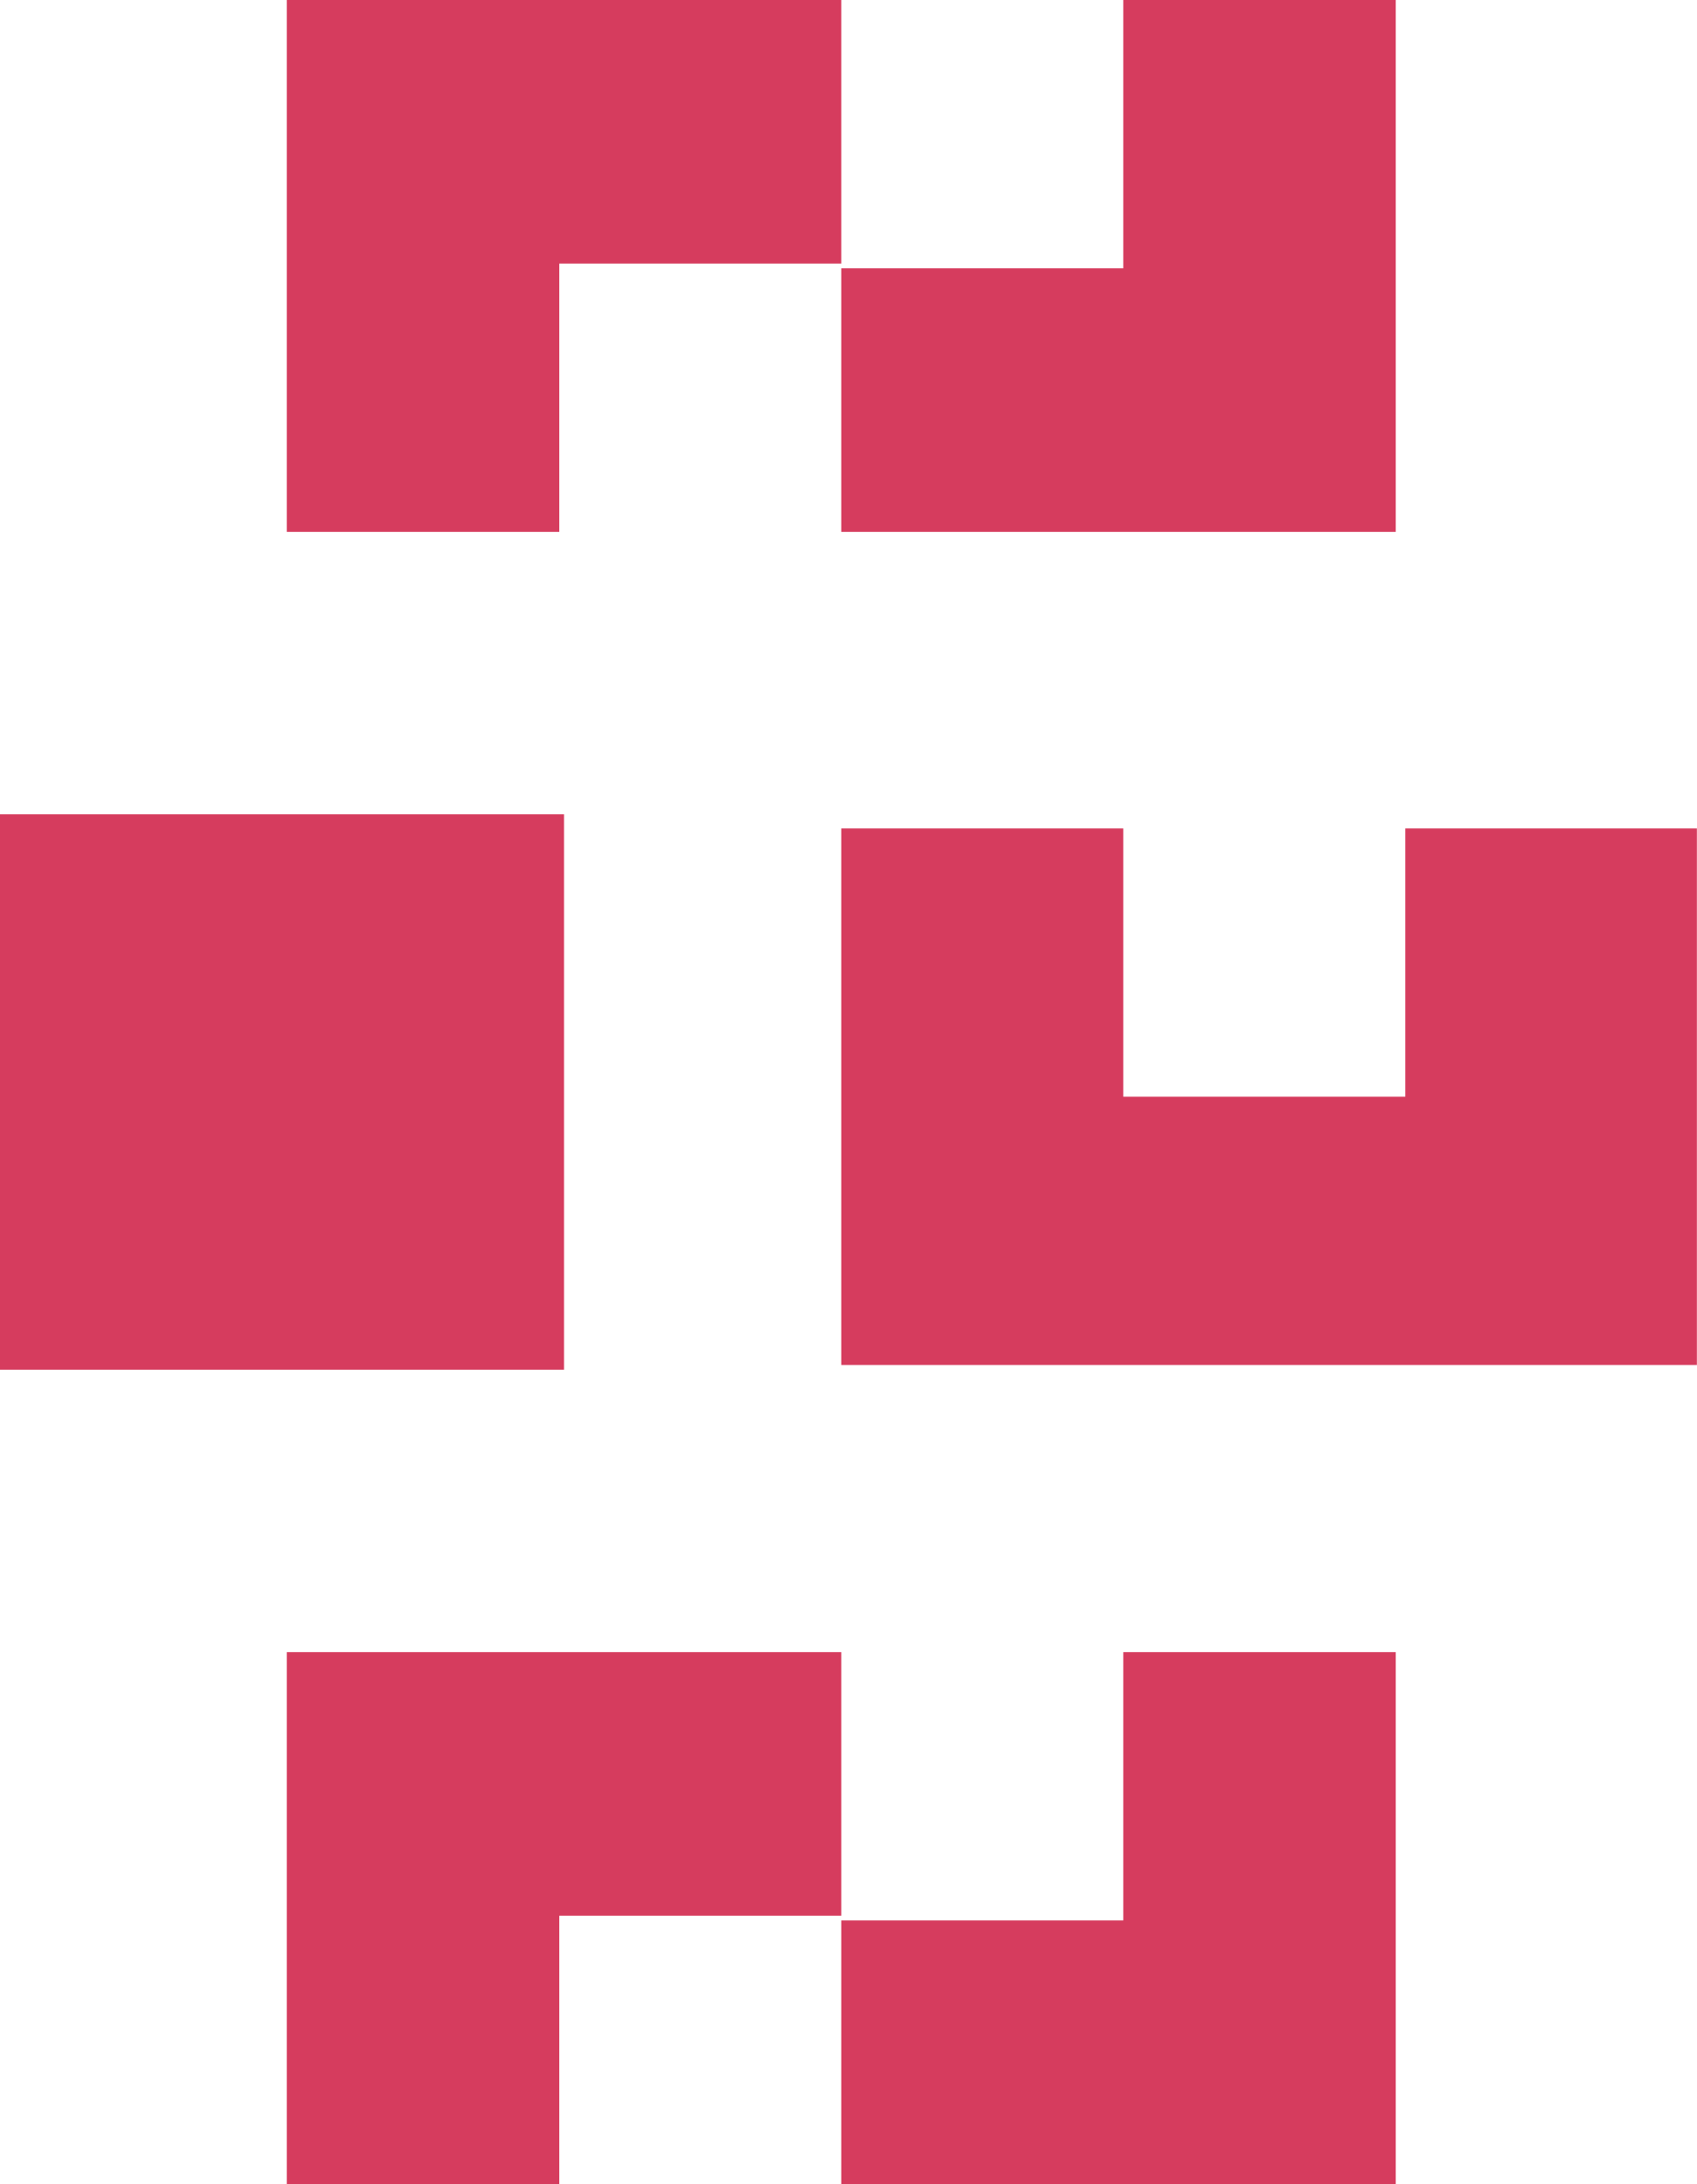
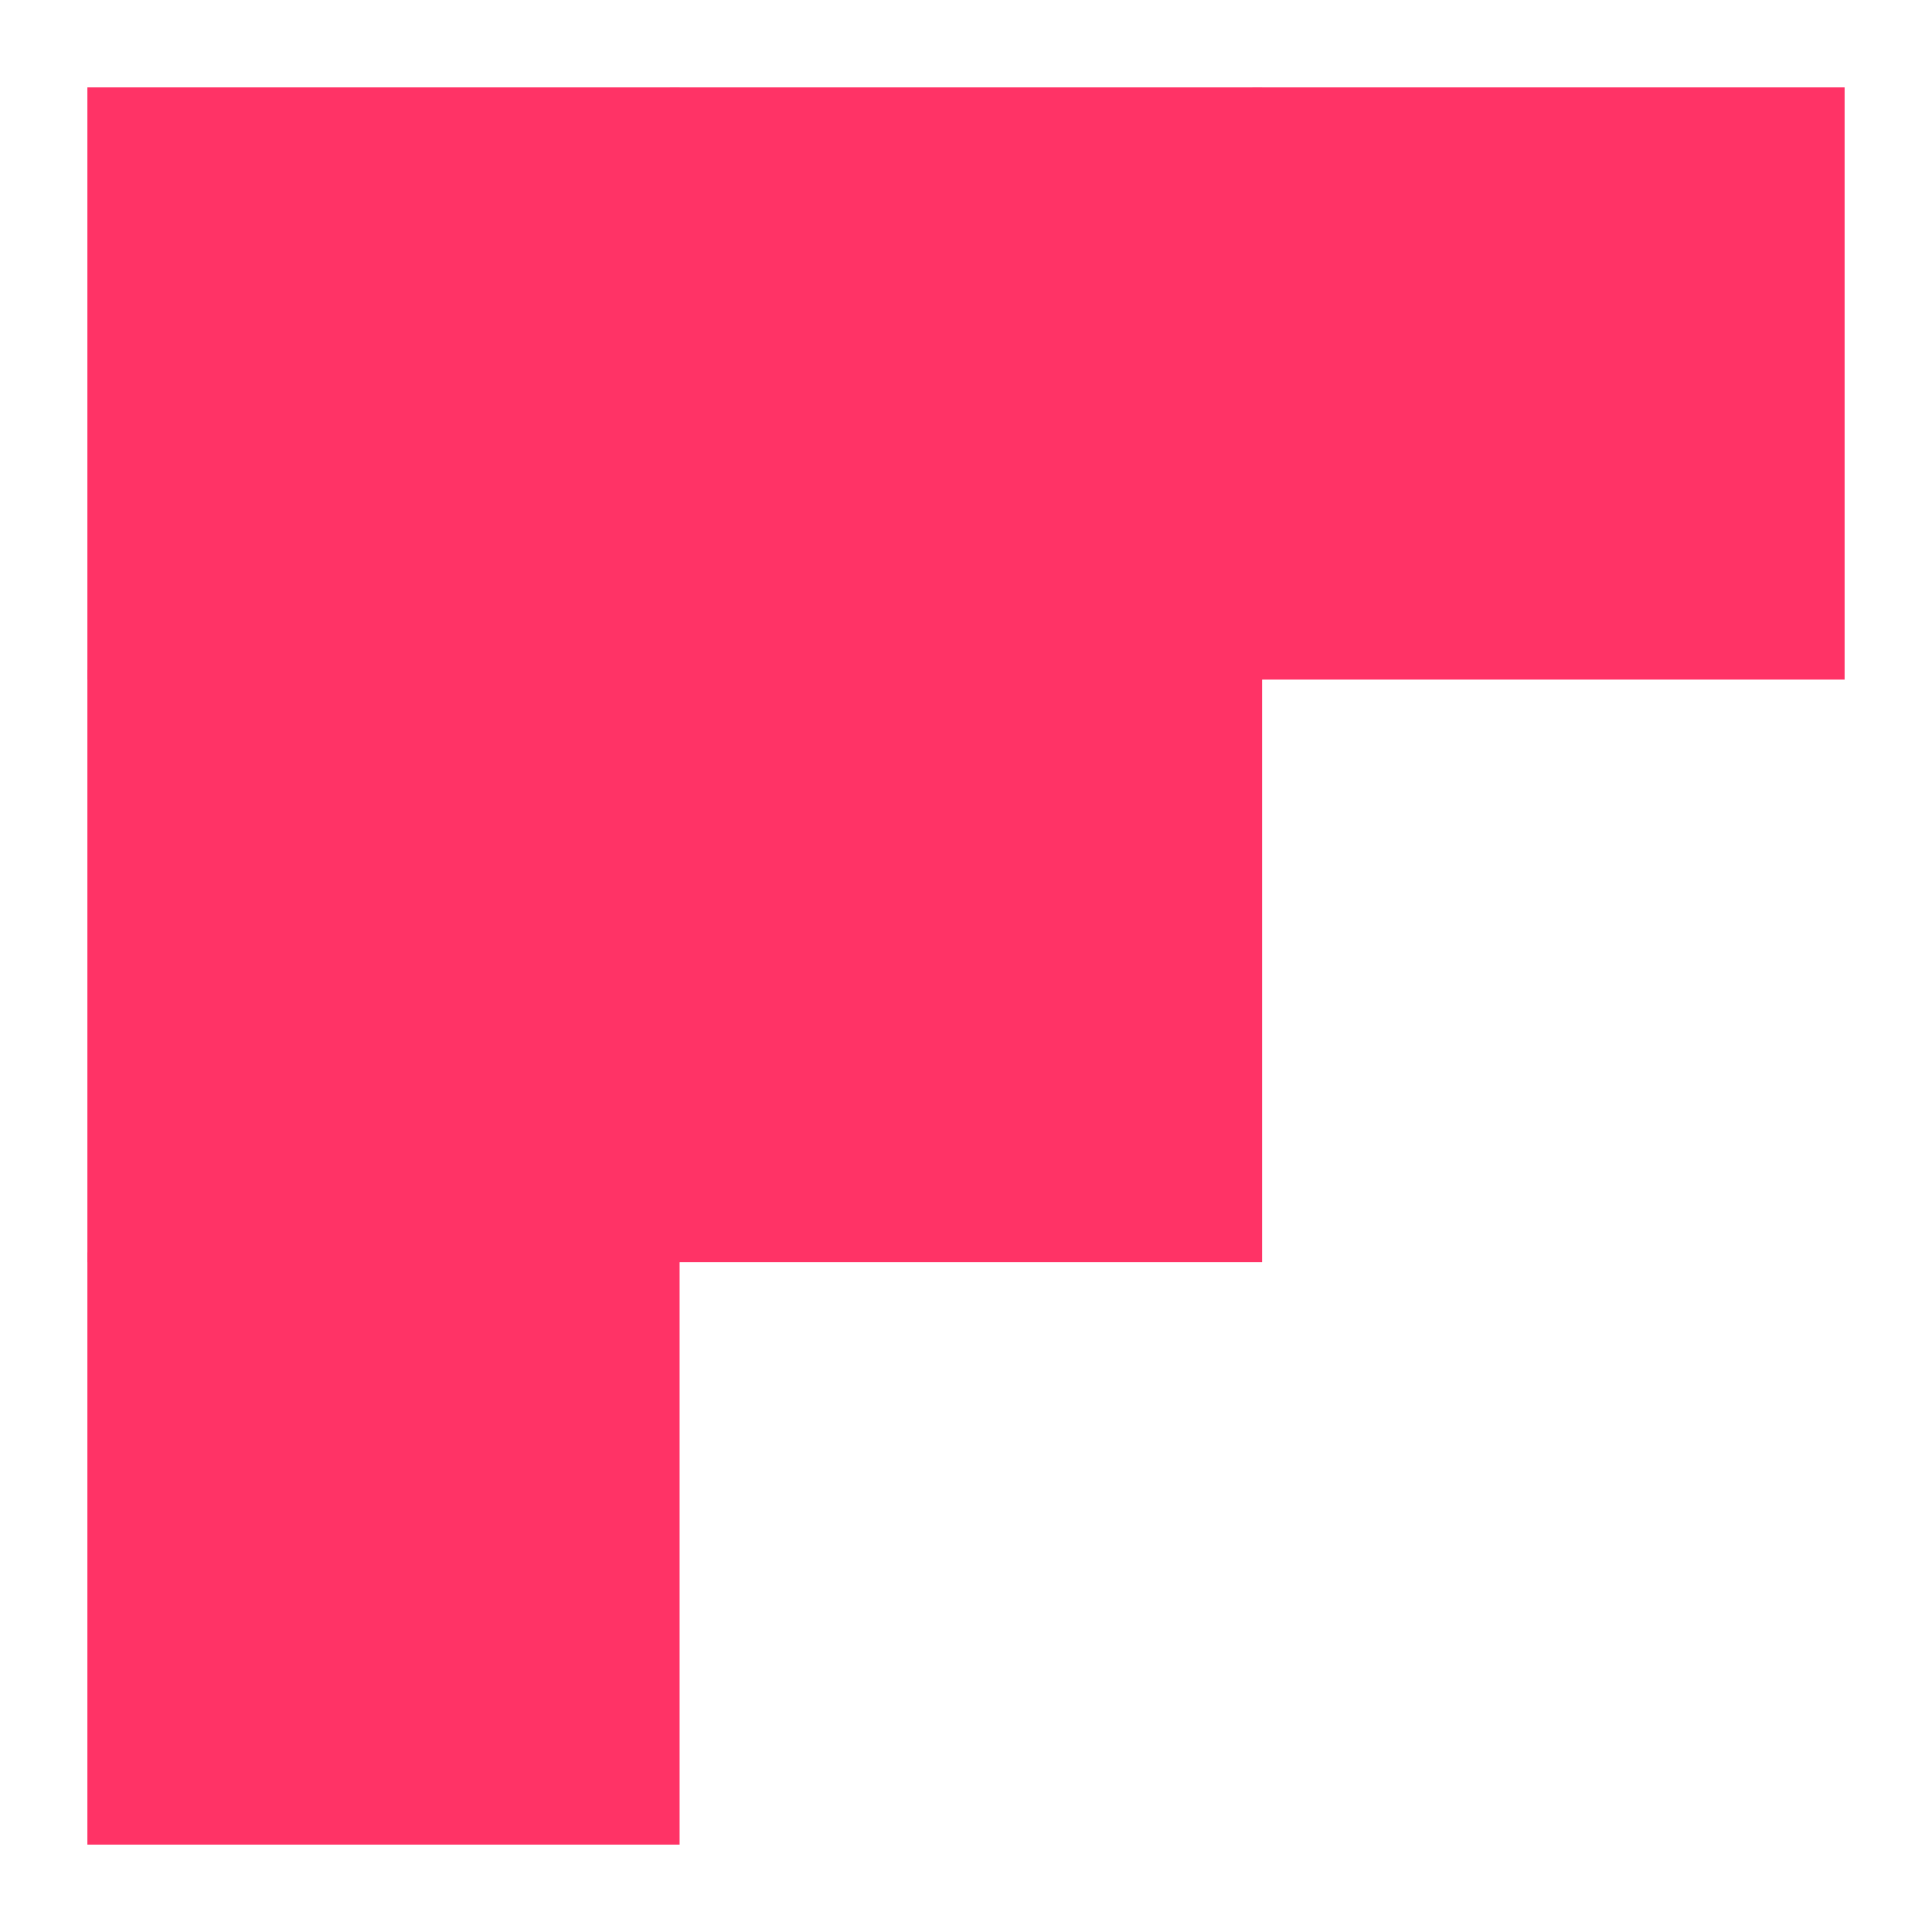
- <svg xmlns="http://www.w3.org/2000/svg" width="167" height="215" viewBox="0 0 167 215" fill="none">
-   <path d="M28.226 52.36V0H82.795V25.948H55.04V52.36H28.226Z" fill="#D63C5E" />
-   <path d="M28.226 215V162.64H82.795V188.588H55.04V215H28.226Z" fill="#D63C5E" />
-   <path d="M137.363 -0L137.363 52.36L82.794 52.36L82.794 26.412L110.549 26.412L110.549 -0L137.363 -0Z" fill="#D63C5E" />
-   <path d="M137.363 162.64L137.363 215L82.794 215L82.794 189.052L110.549 189.052L110.549 162.64L137.363 162.64Z" fill="#D63C5E" />
-   <path d="M110.549 81.552H82.794V134.375H167V81.552H138.304V107.963H110.549V81.552Z" fill="#D63C5E" />
-   <rect y="80.162" width="55.51" height="54.677" fill="#D63C5E" />
+ <svg xmlns="http://www.w3.org/2000/svg" version="1.1" id="Layer_1" x="0px" y="0px" viewBox="0 0 398 398" style="enable-background:new 0 0 398 398;" xml:space="preserve">
+   <style type="text/css">
+ 	.st0{fill:#FF3366;stroke:#FF3366;stroke-width:2;stroke-miterlimit:10;}
+ </style>
+   <rect x="19" y="19" class="st0" width="120" height="120" />
+   <rect x="139" y="19" class="st0" width="120" height="120" />
+   <rect x="259" y="19" class="st0" width="120" height="120" />
+   <rect x="139" y="139" class="st0" width="120" height="120" />
+   <rect x="19" y="139" class="st0" width="120" height="120" />
+   <rect x="19" y="259" class="st0" width="120" height="120" />
</svg>
